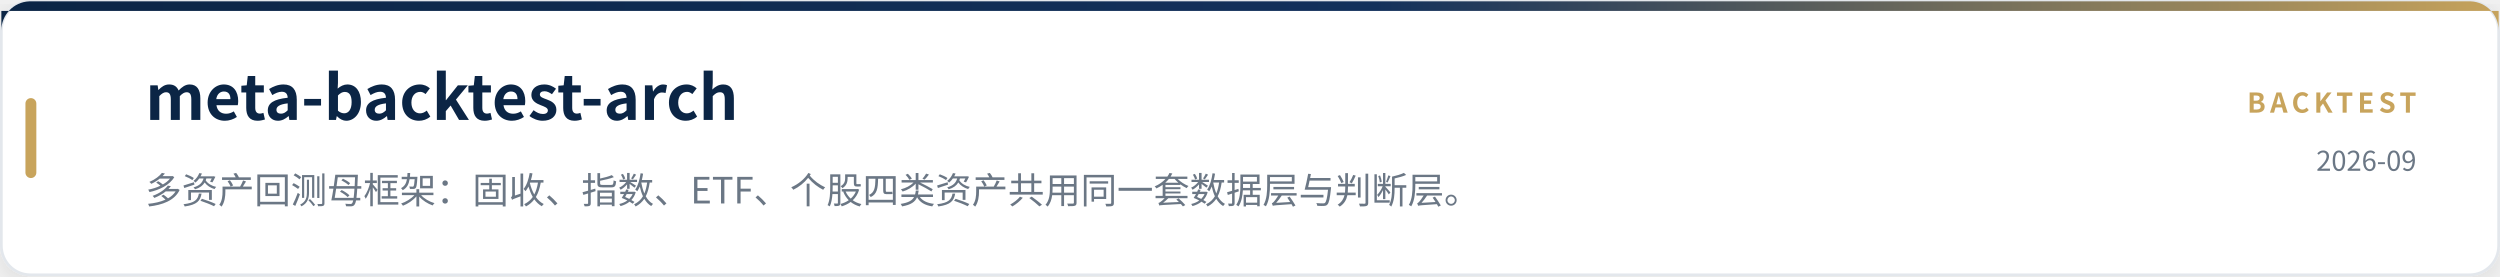
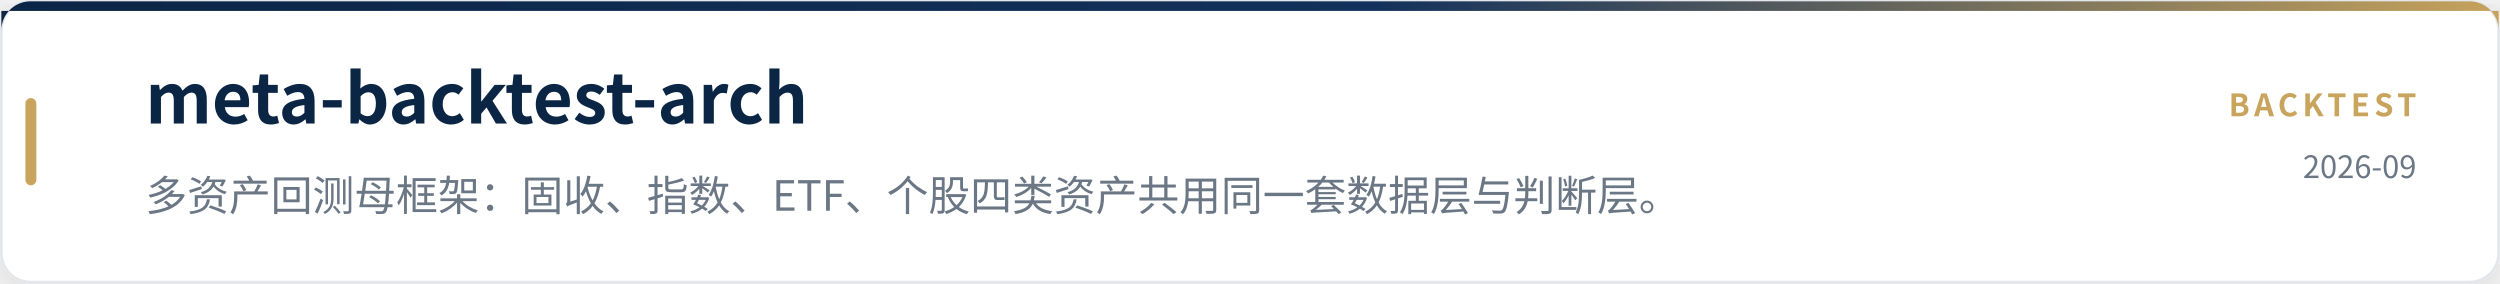
- <svg xmlns="http://www.w3.org/2000/svg" width="1376" height="152" viewBox="0 0 1376 152" role="img" aria-label="meta-backtest-arch 多资产回测母框架：固收、指数、ETF、个股四类资产共用同一套数据层与判断层。">
+ <svg xmlns="http://www.w3.org/2000/svg" width="1376" height="156" viewBox="0 0 1376 156" role="img" aria-label="meta-backtest-arch 多资产回测母框架：固收、指数、ETF、个股四类资产共用同一套数据层与判断层。">
  <defs>
    <filter id="soft" x="-20%" y="-40%" width="140%" height="200%">
      <feDropShadow dx="0" dy="2" stdDeviation="6" flood-color="#0b2545" flood-opacity="0.10" />
    </filter>
  </defs>
  <defs>
    <linearGradient id="gradcc892815bd" x1="0" y1="0" x2="1" y2="0">
      <stop offset="0" stop-color="#0b2545" />
      <stop offset="0.55" stop-color="#13315c" />
      <stop offset="1" stop-color="#c8a45c" />
    </linearGradient>
  </defs>
-   <rect x="0.75" y="0.75" width="1374.5" height="150.5" rx="16" fill="#ffffff" stroke="#e3e7ec" stroke-width="1.5" filter="url(#soft)" />
+   <rect x="0.75" y="0.75" width="1374.5" height="154.5" rx="16" fill="#ffffff" stroke="#e3e7ec" stroke-width="1.5" filter="url(#soft)" />
  <path d="M16 0.75 H1360 A16 16 0 0 1 1375.25 16.75 V6 H0.75 V16.75 A16 16 0 0 1 16 0.75 Z" fill="url(#gradcc892815bd)" />
-   <rect x="14" y="54" width="6" height="44" rx="3" fill="#c8a45c" />
-   <text x="80.0" y="66.0" font-family="-apple-system,BlinkMacSystemFont,'Segoe UI','PingFang SC','Hiragino Sans GB','Microsoft YaHei','Source Han Sans SC','Noto Sans CJK SC',sans-serif" font-size="34" font-weight="700" fill="#0b2545">meta-backtest-arch</text>
-   <text x="80.0" y="112.0" font-family="-apple-system,BlinkMacSystemFont,'Segoe UI','PingFang SC','Hiragino Sans GB','Microsoft YaHei','Source Han Sans SC','Noto Sans CJK SC',sans-serif" font-size="20" font-weight="400" fill="#6b7785">多资产回测母框架：固收、指数、ETF、个股四类资产共用同一套数据层与判断层。</text>
-   <text x="1330.0" y="62.0" font-family="-apple-system,BlinkMacSystemFont,'Segoe UI','PingFang SC','Hiragino Sans GB','Microsoft YaHei','Source Han Sans SC','Noto Sans CJK SC',sans-serif" font-size="15" font-weight="700" fill="#c8a45c" letter-spacing="2.4" text-anchor="end">BACKTEST</text>
-   <text x="1330.0" y="94.0" font-family="-apple-system,BlinkMacSystemFont,'Segoe UI','PingFang SC','Hiragino Sans GB','Microsoft YaHei','Source Han Sans SC','Noto Sans CJK SC',sans-serif" font-size="15" font-weight="500" fill="#6b7785" text-anchor="end">2026-09</text>
+   <rect x="14" y="54" width="6" height="48" rx="3" fill="#c8a45c" />
+   <text x="80.0" y="68.0" font-family="-apple-system,BlinkMacSystemFont,'Segoe UI','PingFang SC','Hiragino Sans GB','Microsoft YaHei','Source Han Sans SC','Noto Sans CJK SC',sans-serif" font-size="38" font-weight="700" fill="#0b2545">meta-backtest-arch</text>
+   <text x="80.0" y="116.0" font-family="-apple-system,BlinkMacSystemFont,'Segoe UI','PingFang SC','Hiragino Sans GB','Microsoft YaHei','Source Han Sans SC','Noto Sans CJK SC',sans-serif" font-size="23" font-weight="400" fill="#6b7785">多资产回测母框架：固收、指数、ETF、个股四类资产共用同一套数据层与判断层。</text>
+   <text x="1330.0" y="64.0" font-family="-apple-system,BlinkMacSystemFont,'Segoe UI','PingFang SC','Hiragino Sans GB','Microsoft YaHei','Source Han Sans SC','Noto Sans CJK SC',sans-serif" font-size="17" font-weight="700" fill="#c8a45c" letter-spacing="2.4" text-anchor="end">BACKTEST</text>
+   <text x="1330.0" y="98.0" font-family="-apple-system,BlinkMacSystemFont,'Segoe UI','PingFang SC','Hiragino Sans GB','Microsoft YaHei','Source Han Sans SC','Noto Sans CJK SC',sans-serif" font-size="17" font-weight="500" fill="#6b7785" text-anchor="end">2026-09</text>
</svg>
